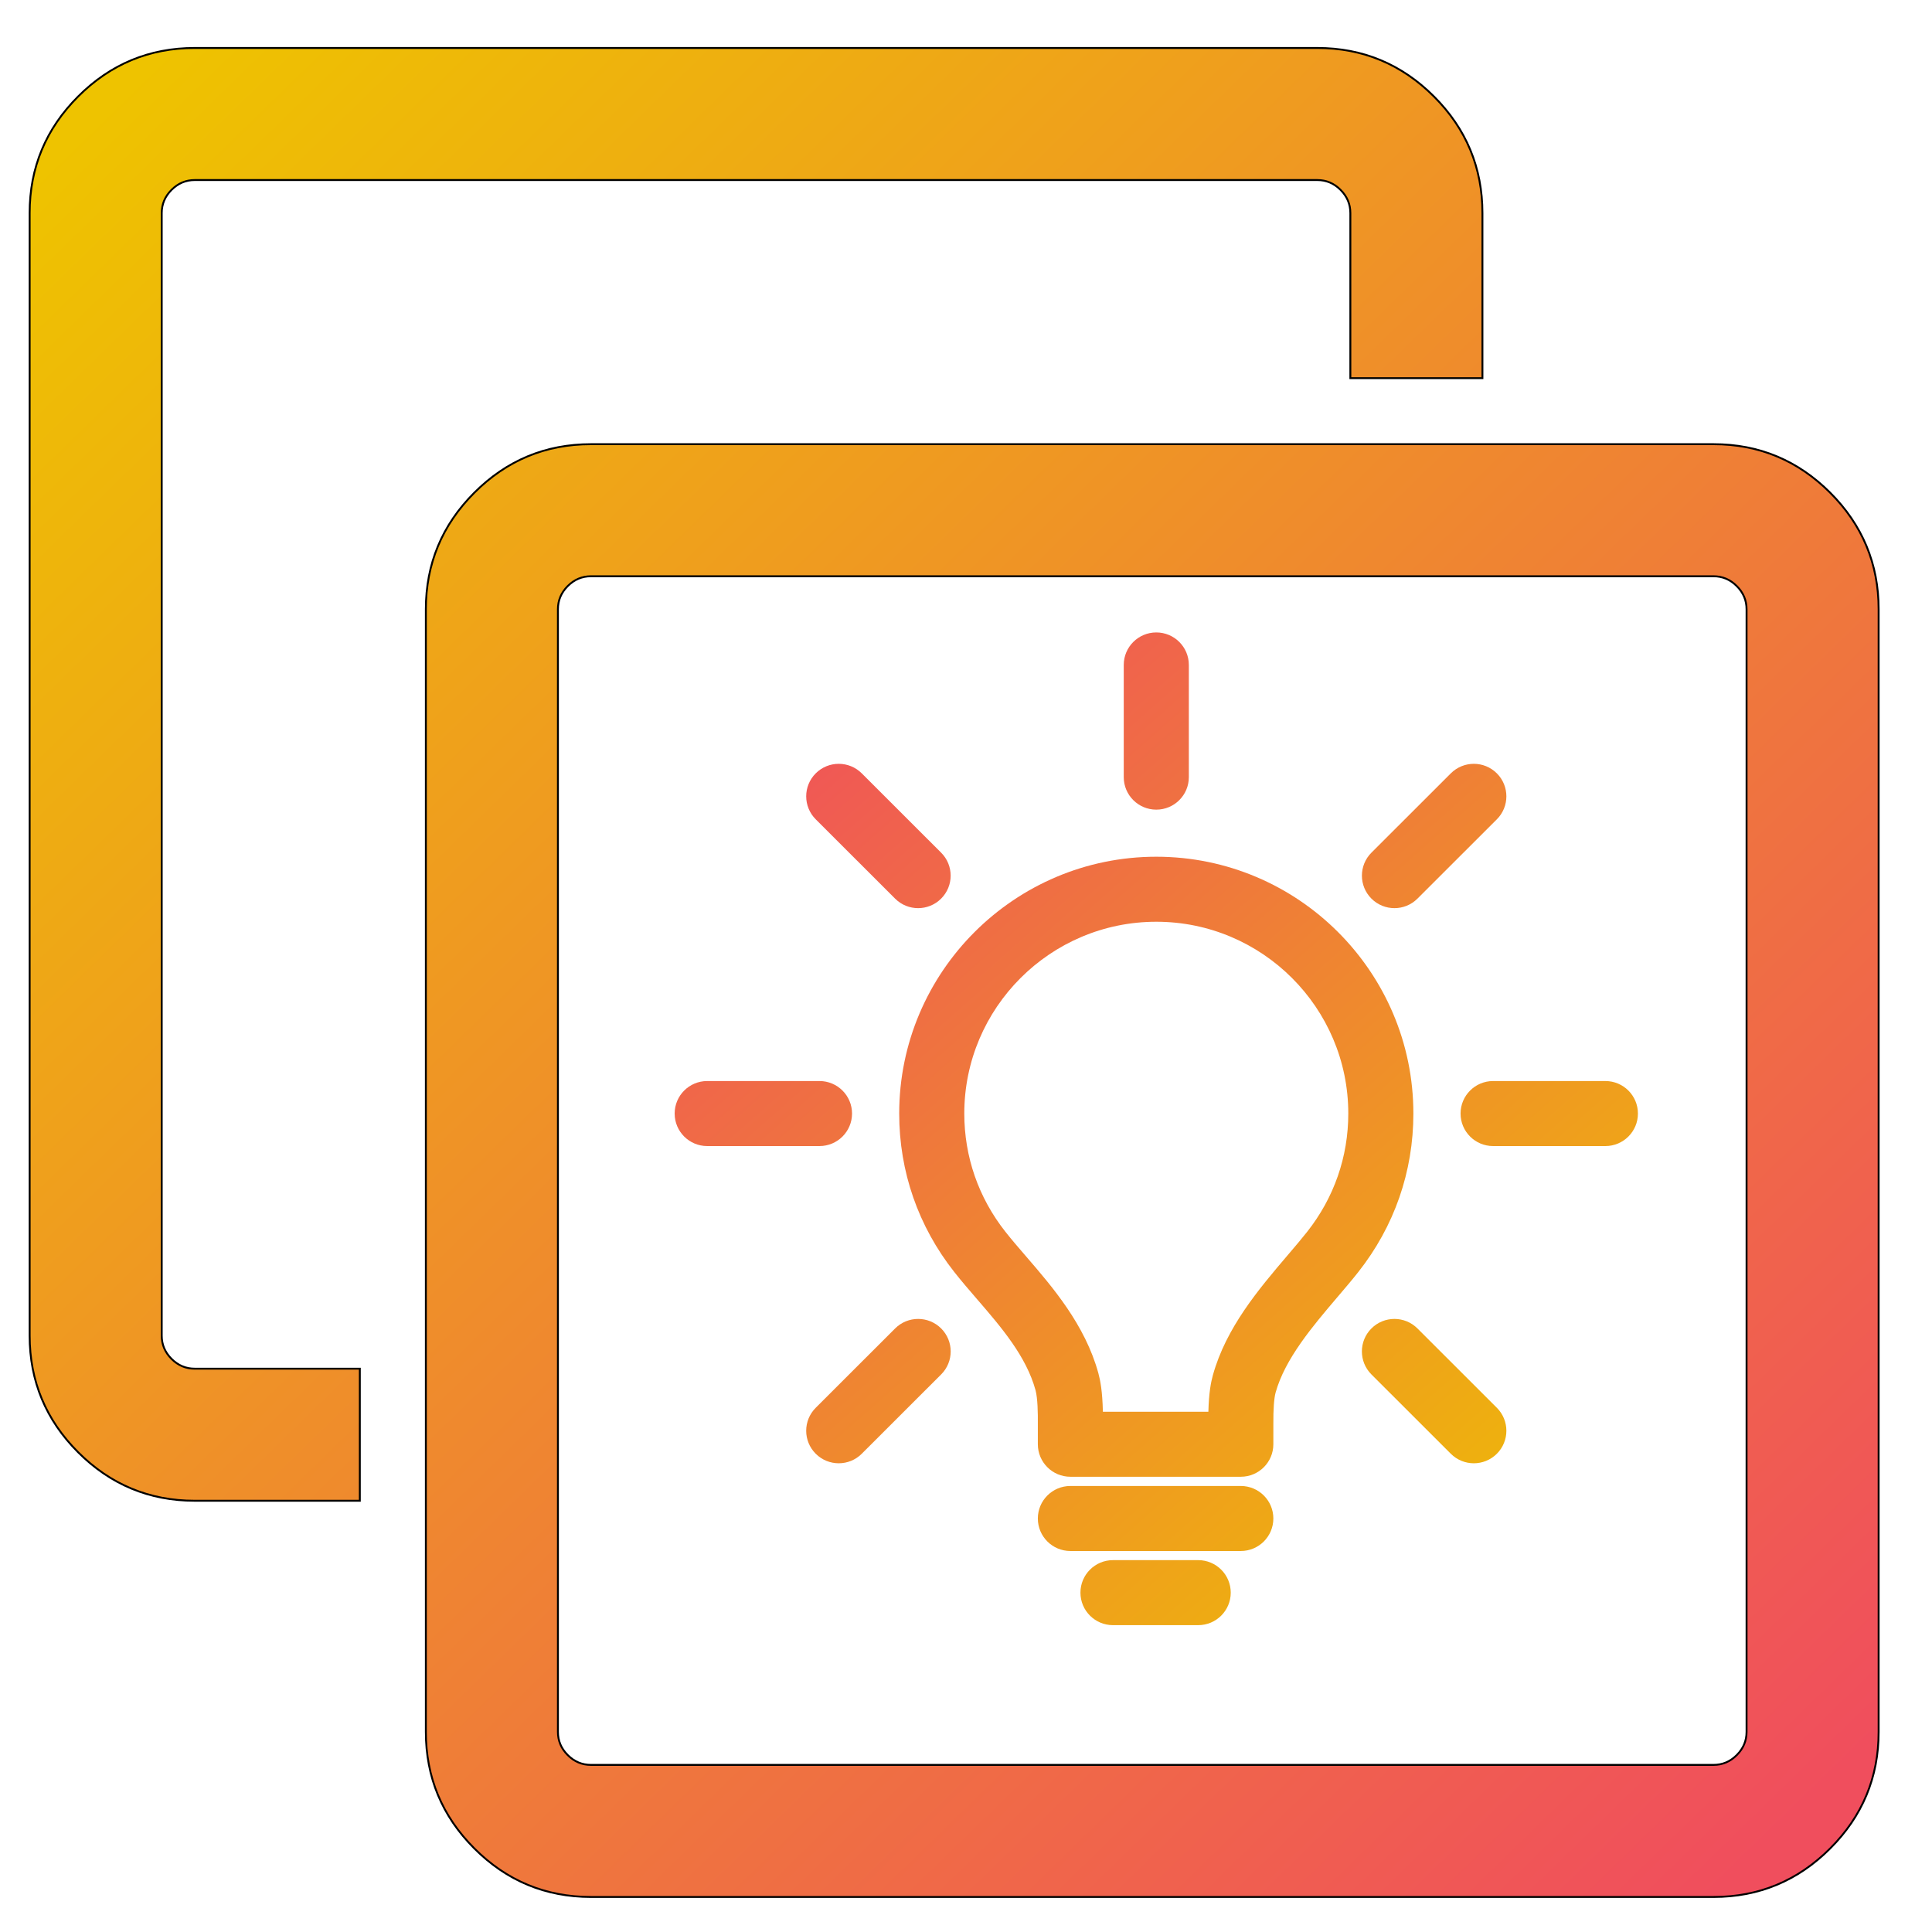
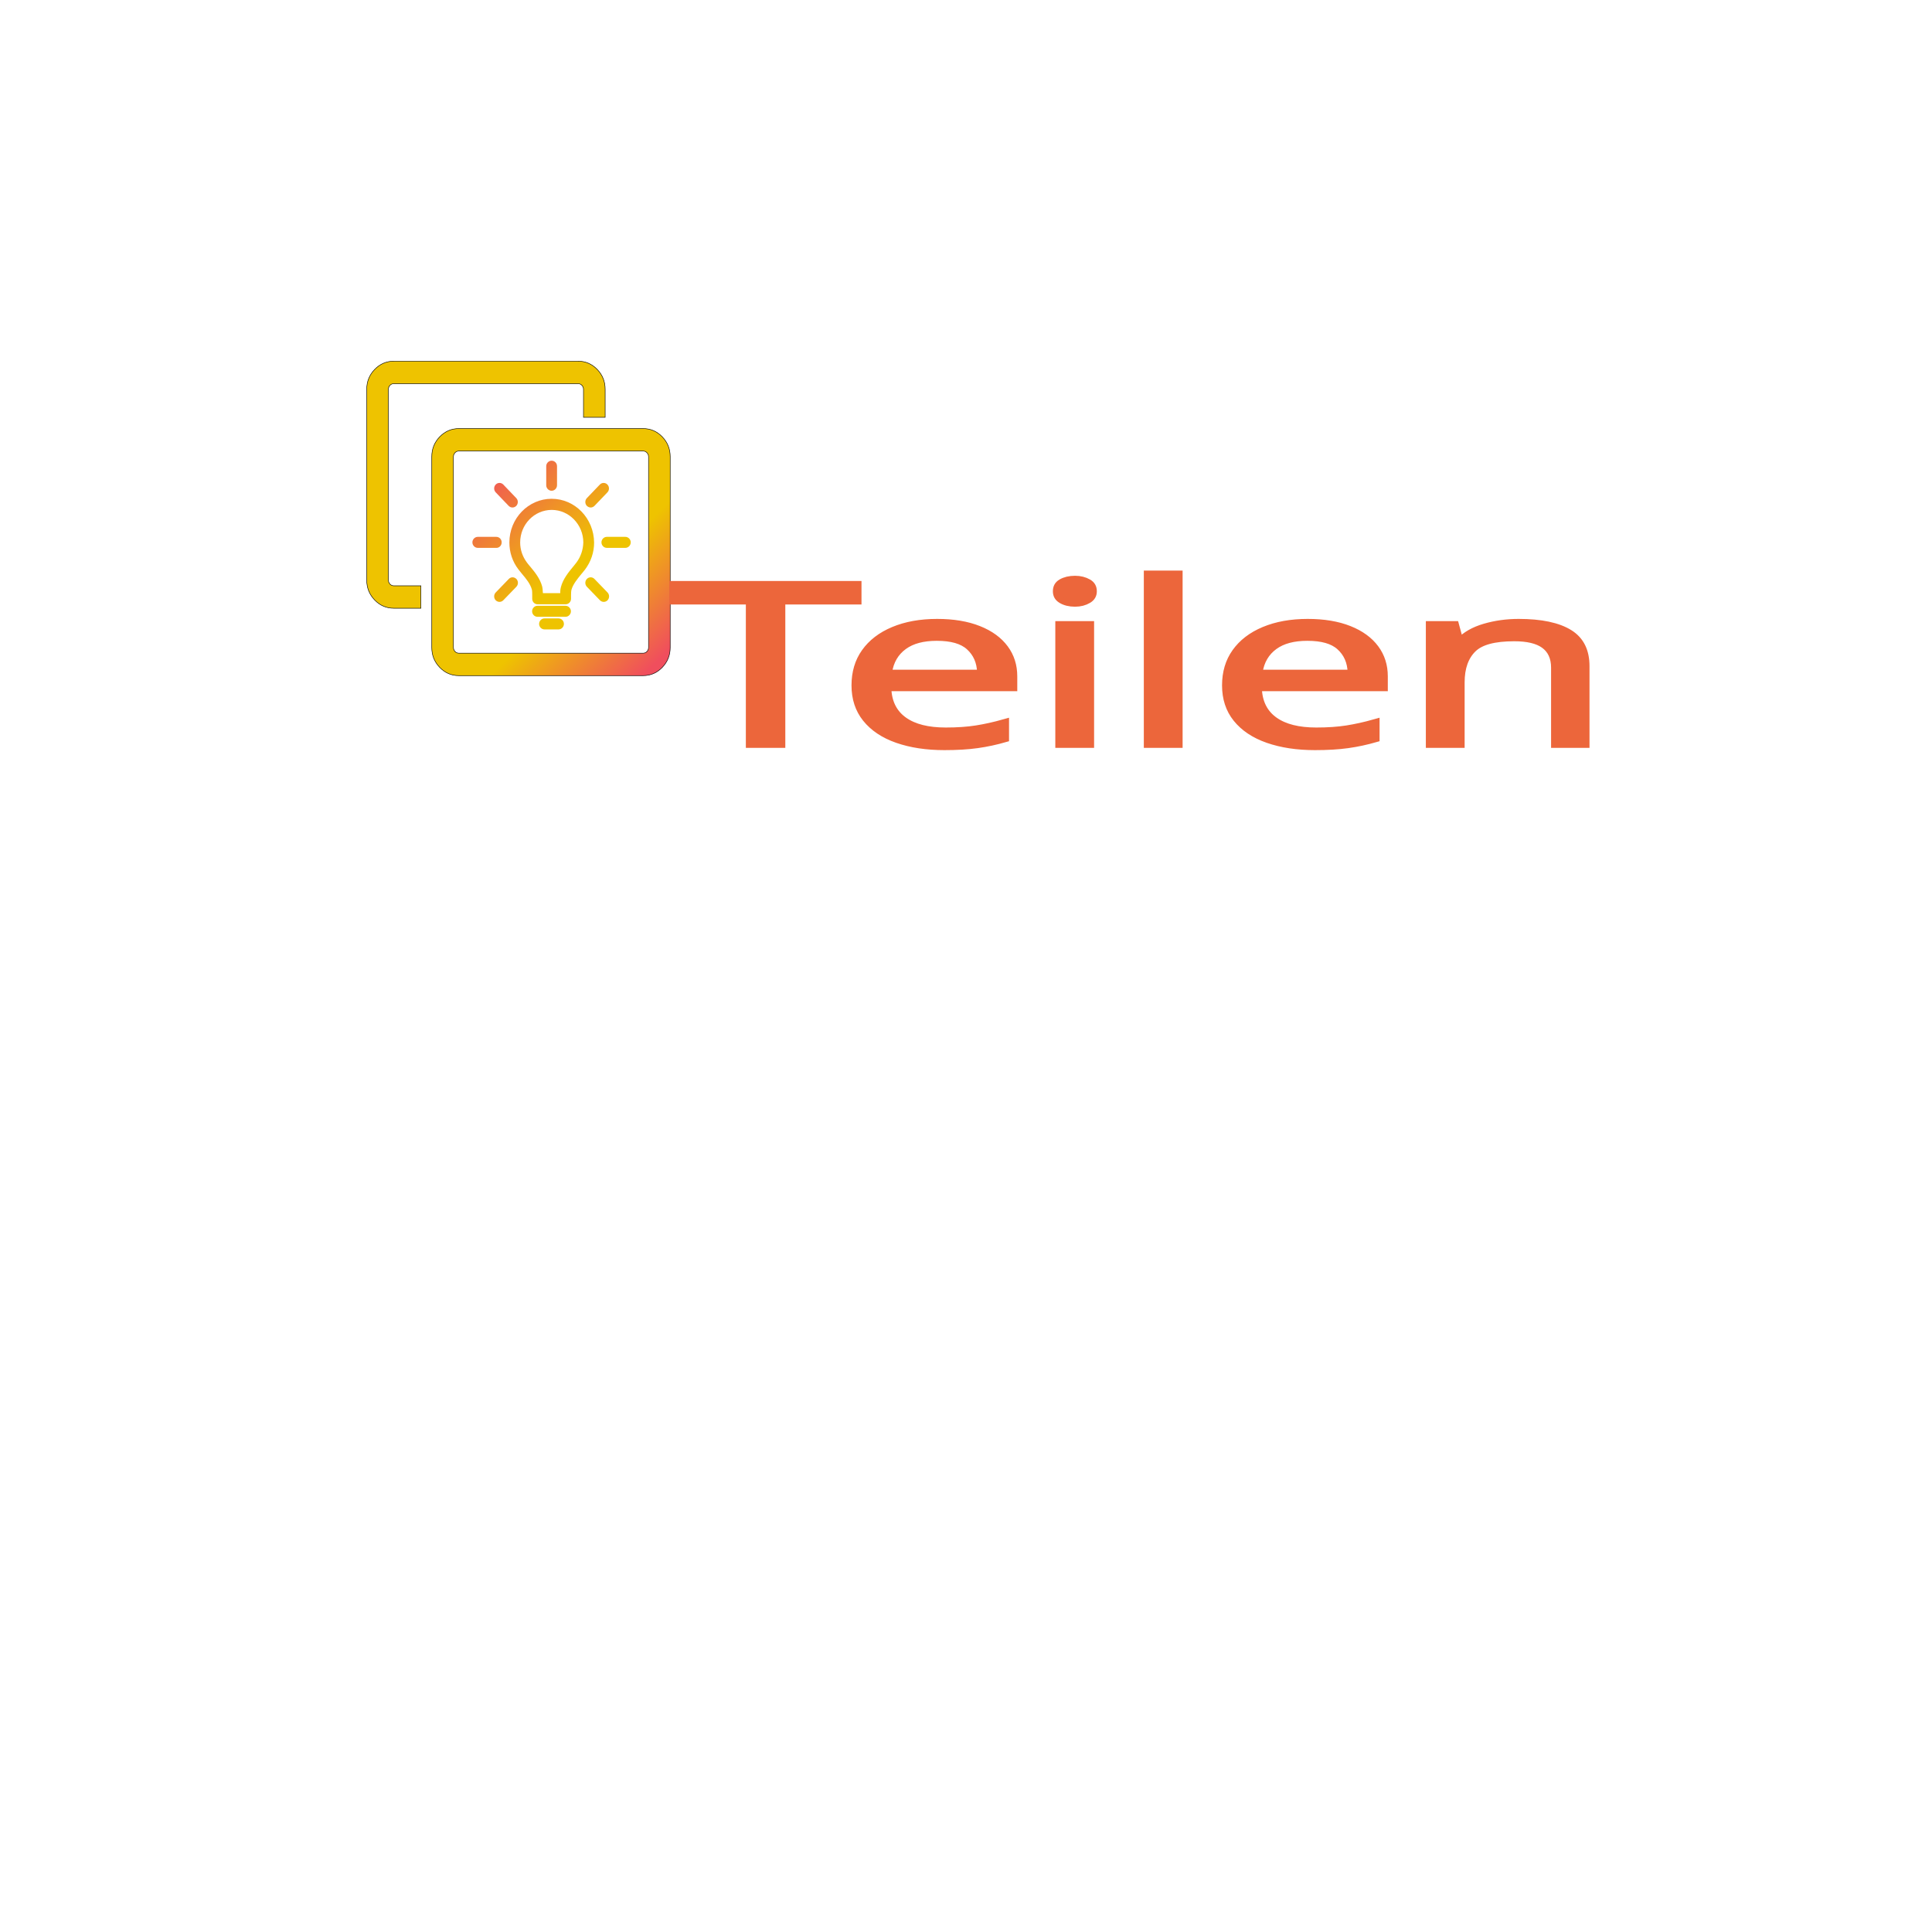
- <svg xmlns="http://www.w3.org/2000/svg" xmlns:xlink="http://www.w3.org/1999/xlink" width="1024" height="1024" viewBox="0 0 270.933 270.933" version="1.1" id="svg8">
-   <defs id="defs2">
-     <linearGradient id="linearGradient1032">
-       <stop id="stop1028" offset="0" style="stop-color:#f04e5d;stop-opacity:1" />
-       <stop id="stop1030" offset="1" style="stop-color:#eec300;stop-opacity:1" />
-     </linearGradient>
-     <linearGradient xlink:href="#linearGradient1032" id="linearGradient1024" x1="2217.143" y1="1173.929" x2="1327.643" y2="260" gradientUnits="userSpaceOnUse" />
-     <linearGradient xlink:href="#linearGradient1032" id="linearGradient1026" x1="17.925" y1="12.533" x2="213.578" y2="233.895" gradientUnits="userSpaceOnUse" />
-   </defs>
+ <svg xmlns="http://www.w3.org/2000/svg" version="1.1" id="svg8" x="0px" y="0px" viewBox="0 0 1024 1024" style="enable-background:new 0 0 1024 1024;" xml:space="preserve">
+   <style type="text/css">
+ 	.st0{fill:url(#path815_1_);}
+ 	.st1{fill:url(#path817_1_);}
+ 	.st2{fill:url(#path819_1_);}
+ 	.st3{fill:url(#path821_1_);}
+ 	.st4{fill:url(#path823_1_);}
+ 	.st5{fill:url(#path825_1_);}
+ 	.st6{fill:url(#path827_1_);}
+ 	.st7{fill:url(#path829_1_);}
+ 	.st8{fill:url(#path831_1_);}
+ 	.st9{fill:url(#path833_1_);}
+ 	.st10{fill:url(#path904_1_);stroke:#000000;}
+ 	.st11{fill:#EC663B;stroke:#EC663B;stroke-width:3;stroke-miterlimit:10;}
+ 	.st12{font-family:'Noteworthy-Light';}
+ 	.st13{font-size:119.69px;}
+ </style>
  <g id="layer1" transform="translate(0,-26.06665)">
    <g id="g906" transform="matrix(0.2645833,0,0,0.2645833,-337.9107,-26.54762)">
-       <g style="stroke:none;stroke-opacity:1;fill:url(#linearGradient1026);fill-opacity:1" id="g900" transform="matrix(2.299977,0,0,2.297465,1626.632,534.0624)">
-         <g style="stroke:none;stroke-opacity:1;fill:url(#linearGradient1026);fill-opacity:1" id="g835">
-           <path style="stroke:none;stroke-opacity:1;fill:url(#linearGradient1026);fill-opacity:1" id="path815" d="m 114.512,51.743 c -32.669,0 -59.248,26.579 -59.248,59.248 0,13.37 4.384,26.003 12.672,36.527 1.636,2.083 3.355,4.077 5.175,6.188 l 0.1,0.116 c 5.568,6.46 11.325,13.142 13.475,21.01 0.486,1.803 0.555,5.26 0.527,7.923 v 4.526 c 0,4.142 3.358,7.5 7.5,7.5 h 39.272 c 4.142,0 7.5,-3.358 7.5,-7.5 v -4.579 c -0.025,-3.478 0.155,-6.016 0.518,-7.333 2.162,-7.816 8.542,-15.321 14.222,-22.001 l 0.245,-0.288 c 1.639,-1.926 3.188,-3.745 4.598,-5.538 8.3,-10.53 12.687,-23.169 12.687,-36.551 -0.001,-32.669 -26.577,-59.248 -59.243,-59.248 z m 34.769,86.521 c -1.235,1.571 -2.691,3.282 -4.233,5.093 l -0.302,0.355 c -6.635,7.804 -14.155,16.649 -17.203,27.667 -0.431,1.564 -0.91,3.904 -1.032,8.402 h -24.312 c -0.104,-4.777 -0.591,-7.227 -1.036,-8.877 -3.05,-11.164 -10.557,-19.875 -16.59,-26.876 l -0.101,-0.118 c -1.705,-1.977 -3.315,-3.845 -4.746,-5.665 -6.19,-7.86 -9.462,-17.285 -9.462,-27.254 0,-24.398 19.85,-44.248 44.248,-44.248 24.395,0 44.242,19.85 44.242,44.248 0,9.98 -3.274,19.408 -9.473,27.273 z" />
-           <path style="stroke:none;stroke-opacity:1;fill:url(#linearGradient1026);fill-opacity:1" id="path817" d="M 133.984,196.91 H 94.713 c -4.142,0 -7.5,3.358 -7.5,7.5 0,4.142 3.358,7.5 7.5,7.5 h 39.272 c 4.142,0 7.5,-3.358 7.5,-7.5 0,-4.142 -3.359,-7.5 -7.501,-7.5 z" />
-           <path style="stroke:none;stroke-opacity:1;fill:url(#linearGradient1026);fill-opacity:1" id="path819" d="m 124.166,214.018 h -19.635 c -4.142,0 -7.5,3.358 -7.5,7.5 0,4.142 3.358,7.5 7.5,7.5 h 19.635 c 4.142,0 7.5,-3.358 7.5,-7.5 0,-4.142 -3.358,-7.5 -7.5,-7.5 z" />
-           <path style="stroke:none;stroke-opacity:1;fill:url(#linearGradient1026);fill-opacity:1" id="path821" d="m 218,103.491 h -25.873 c -4.142,0 -7.5,3.358 -7.5,7.5 0,4.142 3.358,7.5 7.5,7.5 H 218 c 4.142,0 7.5,-3.358 7.5,-7.5 0,-4.142 -3.358,-7.5 -7.5,-7.5 z" />
-           <path style="stroke:none;stroke-opacity:1;fill:url(#linearGradient1026);fill-opacity:1" id="path823" d="m 44.394,110.991 c 0,-4.142 -3.358,-7.5 -7.5,-7.5 H 11.018 c -4.142,0 -7.5,3.358 -7.5,7.5 0,4.142 3.358,7.5 7.5,7.5 h 25.876 c 4.142,0 7.5,-3.358 7.5,-7.5 z" />
-           <path style="stroke:none;stroke-opacity:1;fill:url(#linearGradient1026);fill-opacity:1" id="path825" d="m 114.51,40.881 c 4.142,0 7.5,-3.358 7.5,-7.5 V 7.5 c 0,-4.142 -3.358,-7.5 -7.5,-7.5 -4.142,0 -7.5,3.358 -7.5,7.5 v 25.881 c 0,4.142 3.358,7.5 7.5,7.5 z" />
-           <path style="stroke:none;stroke-opacity:1;fill:url(#linearGradient1026);fill-opacity:1" id="path827" d="m 174.693,160.569 c -2.929,-2.929 -7.677,-2.93 -10.607,-10e-4 -2.929,2.929 -2.93,7.677 -0.001,10.607 l 18.296,18.301 c 1.465,1.465 3.384,2.197 5.304,2.197 1.919,0 3.838,-0.732 5.303,-2.196 2.929,-2.929 2.93,-7.677 0.001,-10.607 z" />
-           <path style="stroke:none;stroke-opacity:1;fill:url(#linearGradient1026);fill-opacity:1" id="path829" d="m 54.317,61.408 c 1.465,1.465 3.384,2.198 5.304,2.198 1.919,0 3.838,-0.732 5.302,-2.196 2.93,-2.929 2.93,-7.677 0.002,-10.606 L 46.636,32.508 c -2.929,-2.93 -7.677,-2.93 -10.606,-0.002 -2.93,2.929 -2.93,7.677 -0.002,10.606 z" />
-           <path style="stroke:none;stroke-opacity:1;fill:url(#linearGradient1026);fill-opacity:1" id="path831" d="M 54.325,160.569 36.028,178.87 c -2.929,2.929 -2.928,7.678 0.001,10.606 1.464,1.464 3.384,2.196 5.303,2.196 1.919,0 3.839,-0.732 5.304,-2.197 l 18.297,-18.301 c 2.929,-2.929 2.928,-7.678 -0.001,-10.606 -2.929,-2.928 -7.678,-2.928 -10.607,10e-4 z" />
-           <path style="stroke:none;stroke-opacity:1;fill:url(#linearGradient1026);fill-opacity:1" id="path833" d="m 169.393,63.605 c 1.919,0 3.839,-0.732 5.304,-2.197 l 18.292,-18.295 c 2.929,-2.929 2.928,-7.678 -0.001,-10.606 -2.929,-2.929 -7.678,-2.929 -10.606,0.001 L 164.09,50.803 c -2.929,2.929 -2.928,7.678 0.001,10.606 1.463,1.465 3.382,2.196 5.302,2.196 z" />
+       <g id="g900" transform="matrix(2.299977,0,0,2.297465,1626.632,534.0624)">
+         <g id="g835">
+           <linearGradient id="path815_1_" gradientUnits="userSpaceOnUse" x1="-20.651" y1="1512.953" x2="12.271" y2="1475.704" gradientTransform="matrix(2.3 0 0 -2.2975 314.692 3740.501)">
+             <stop offset="0" style="stop-color:#F04E5D" />
+             <stop offset="1" style="stop-color:#EEC300" />
+           </linearGradient>
+           <path id="path815" class="st0" d="M328.5,289c-20.3,0-36.8,17.1-36.8,38.1      c0,8.6,2.7,16.7,7.9,23.5c1,1.3,2.1,2.6,3.2,4l0.1,0.1c3.5,4.2,7,8.4,8.4,13.5c0.3,1.2,0.3,3.4,0.3,5.1v2.9      c0,2.7,2.1,4.8,4.7,4.8h24.4c2.6,0,4.7-2.2,4.7-4.8v-2.9c0-2.2,0.1-3.9,0.3-4.7c1.3-5,5.3-9.8,8.8-14.1l0.2-0.2      c1-1.2,2-2.4,2.9-3.6c5.1-6.8,7.9-14.9,7.9-23.5C365.3,306,348.8,289,328.5,289L328.5,289z M350.1,344.6c-0.8,1-1.7,2.1-2.6,3.3      l-0.2,0.2c-4.1,5-8.8,10.7-10.7,17.8c-0.3,1-0.6,2.5-0.6,5.4h-15.1c-0.1-3.1-0.4-4.6-0.6-5.7c-1.9-7.2-6.6-12.8-10.3-17.3      l-0.1-0.1c-1.1-1.3-2.1-2.5-2.9-3.6c-3.8-5.1-5.9-11.1-5.9-17.5c0-15.7,12.3-28.4,27.5-28.4c15.1,0,27.5,12.8,27.5,28.4      C355.9,333.5,353.9,339.5,350.1,344.6L350.1,344.6z" />
+           <linearGradient id="path817_1_" gradientUnits="userSpaceOnUse" x1="-31.412" y1="1501.937" x2="0.947" y2="1465.326" gradientTransform="matrix(2.3 0 0 -2.2975 314.692 3740.501)">
+             <stop offset="0" style="stop-color:#F04E5D" />
+             <stop offset="1" style="stop-color:#EEC300" />
+           </linearGradient>
+           <path id="path817" class="st1" d="M340.6,382.3h-24.4c-2.6,0-4.7,2.2-4.7,4.8s2.1,4.8,4.7,4.8      h24.4c2.6,0,4.7-2.2,4.7-4.8S343.1,382.3,340.6,382.3z" />
+           <linearGradient id="path819_1_" gradientUnits="userSpaceOnUse" x1="-33.856" y1="1499.918" x2="-1.386" y2="1463.181" gradientTransform="matrix(2.3 0 0 -2.2975 314.692 3740.501)">
+             <stop offset="0" style="stop-color:#F04E5D" />
+             <stop offset="1" style="stop-color:#EEC300" />
+           </linearGradient>
+           <path id="path819" class="st2" d="M334.5,393.3h-12.2c-2.6,0-4.7,2.2-4.7,4.8s2.1,4.8,4.7,4.8      h12.2c2.6,0,4.7-2.2,4.7-4.8S337.1,393.3,334.5,393.3z" />
+           <linearGradient id="path821_1_" gradientUnits="userSpaceOnUse" x1="-5.227" y1="1526.135" x2="27.198" y2="1489.45" gradientTransform="matrix(2.3 0 0 -2.2975 314.692 3740.501)">
+             <stop offset="0" style="stop-color:#F04E5D" />
+             <stop offset="1" style="stop-color:#EEC300" />
+           </linearGradient>
+           <path id="path821" class="st3" d="M392.7,322.2h-16.1c-2.6,0-4.7,2.2-4.7,4.8s2.1,4.8,4.7,4.8      h16.1c2.6,0,4.7-2.2,4.7-4.8S395.3,322.2,392.7,322.2z" />
+           <linearGradient id="path823_1_" gradientUnits="userSpaceOnUse" x1="-32.452" y1="1501.634" x2="-2.749500e-02" y2="1464.948" gradientTransform="matrix(2.3 0 0 -2.2975 314.692 3740.501)">
+             <stop offset="0" style="stop-color:#F04E5D" />
+             <stop offset="1" style="stop-color:#EEC300" />
+           </linearGradient>
+           <path id="path823" class="st4" d="M285,327c0-2.7-2.1-4.8-4.7-4.8h-16.1      c-2.6,0-4.7,2.2-4.7,4.8s2.1,4.8,4.7,4.8h16.1C282.9,331.9,285,329.7,285,327z" />
+           <linearGradient id="path825_1_" gradientUnits="userSpaceOnUse" x1="-6.849" y1="1525.639" x2="26.209" y2="1488.238" gradientTransform="matrix(2.3 0 0 -2.2975 314.692 3740.501)">
+             <stop offset="0" style="stop-color:#F04E5D" />
+             <stop offset="1" style="stop-color:#EEC300" />
+           </linearGradient>
+           <path id="path825" class="st5" d="M328.5,282c2.6,0,4.7-2.2,4.7-4.8v-16.6      c0-2.7-2.1-4.8-4.7-4.8c-2.6,0-4.7,2.2-4.7,4.8v16.6C323.8,279.8,325.9,282,328.5,282z" />
+           <linearGradient id="path827_1_" gradientUnits="userSpaceOnUse" x1="-18.279" y1="1514.897" x2="14.47" y2="1477.845" gradientTransform="matrix(2.3 0 0 -2.2975 314.692 3740.501)">
+             <stop offset="0" style="stop-color:#F04E5D" />
+             <stop offset="1" style="stop-color:#EEC300" />
+           </linearGradient>
+           <path id="path827" class="st6" d="M365.8,358.9c-1.8-1.9-4.8-1.9-6.6,0      c-1.8,1.9-1.8,4.9,0,6.8l11.4,11.8c0.9,0.9,2.1,1.4,3.3,1.4c1.2,0,2.4-0.5,3.3-1.4c1.8-1.9,1.8-4.9,0-6.8L365.8,358.9z" />
+           <linearGradient id="path829_1_" gradientUnits="userSpaceOnUse" x1="-19.898" y1="1513.434" x2="12.851" y2="1476.382" gradientTransform="matrix(2.3 0 0 -2.2975 314.692 3740.501)">
+             <stop offset="0" style="stop-color:#F04E5D" />
+             <stop offset="1" style="stop-color:#EEC300" />
+           </linearGradient>
+           <path id="path829" class="st7" d="M291.1,295.2c0.9,0.9,2.1,1.4,3.3,1.4      c1.2,0,2.4-0.5,3.3-1.4c1.8-1.9,1.8-4.9,0-6.8l-11.3-11.8c-1.8-1.9-4.8-1.9-6.6,0c-1.8,1.9-1.8,4.9,0,6.8L291.1,295.2z" />
+           <linearGradient id="path831_1_" gradientUnits="userSpaceOnUse" x1="-38.109" y1="1498.23" x2="-4.441" y2="1460.138" gradientTransform="matrix(2.3 0 0 -2.2975 314.692 3740.501)">
+             <stop offset="0" style="stop-color:#F04E5D" />
+             <stop offset="1" style="stop-color:#EEC300" />
+           </linearGradient>
+           <path id="path831" class="st8" d="M291.2,358.9l-11.4,11.8c-1.8,1.9-1.8,4.9,0,6.8      c0.9,0.9,2.1,1.4,3.3,1.4c1.2,0,2.4-0.5,3.3-1.4l11.4-11.8c1.8-1.9,1.8-4.9,0-6.8C295.9,357,293,357,291.2,358.9z" />
+           <linearGradient id="path833_1_" gradientUnits="userSpaceOnUse" x1="-1.475" y1="1531.697" x2="32.193" y2="1493.605" gradientTransform="matrix(2.3 0 0 -2.2975 314.692 3740.501)">
+             <stop offset="0" style="stop-color:#F04E5D" />
+             <stop offset="1" style="stop-color:#EEC300" />
+           </linearGradient>
+           <path id="path833" class="st9" d="M362.5,296.6c1.2,0,2.4-0.5,3.3-1.4l11.3-11.8      c1.8-1.9,1.8-4.9,0-6.8c-1.8-1.9-4.8-1.9-6.6,0l-11.3,11.8c-1.8,1.9-1.8,4.9,0,6.8C360.2,296.1,361.4,296.6,362.5,296.6z" />
        </g>
-         <g style="stroke:none;stroke-opacity:1;fill:url(#linearGradient1026);fill-opacity:1" id="g837">
- </g>
-         <g style="stroke:none;stroke-opacity:1;fill:url(#linearGradient1026);fill-opacity:1" id="g839">
- </g>
-         <g style="stroke:none;stroke-opacity:1;fill:url(#linearGradient1026);fill-opacity:1" id="g841">
- </g>
-         <g style="stroke:none;stroke-opacity:1;fill:url(#linearGradient1026);fill-opacity:1" id="g843">
- </g>
-         <g style="stroke:none;stroke-opacity:1;fill:url(#linearGradient1026);fill-opacity:1" id="g845">
- </g>
-         <g style="stroke:none;stroke-opacity:1;fill:url(#linearGradient1026);fill-opacity:1" id="g847">
- </g>
-         <g style="stroke:none;stroke-opacity:1;fill:url(#linearGradient1026);fill-opacity:1" id="g849">
- </g>
-         <g style="stroke:none;stroke-opacity:1;fill:url(#linearGradient1026);fill-opacity:1" id="g851">
- </g>
-         <g style="stroke:none;stroke-opacity:1;fill:url(#linearGradient1026);fill-opacity:1" id="g853">
- </g>
-         <g style="stroke:none;stroke-opacity:1;fill:url(#linearGradient1026);fill-opacity:1" id="g855">
- </g>
-         <g style="stroke:none;stroke-opacity:1;fill:url(#linearGradient1026);fill-opacity:1" id="g857">
- </g>
-         <g style="stroke:none;stroke-opacity:1;fill:url(#linearGradient1026);fill-opacity:1" id="g859">
- </g>
-         <g style="stroke:none;stroke-opacity:1;fill:url(#linearGradient1026);fill-opacity:1" id="g861">
- </g>
-         <g style="stroke:none;stroke-opacity:1;fill:url(#linearGradient1026);fill-opacity:1" id="g863">
- </g>
-         <g style="stroke:none;stroke-opacity:1;fill:url(#linearGradient1026);fill-opacity:1" id="g865">
- </g>
+         <g id="g837">
+ 			</g>
+         <g id="g839">
+ 			</g>
+         <g id="g841">
+ 			</g>
+         <g id="g843">
+ 			</g>
+         <g id="g845">
+ 			</g>
+         <g id="g847">
+ 			</g>
+         <g id="g849">
+ 			</g>
+         <g id="g851">
+ 			</g>
+         <g id="g853">
+ 			</g>
+         <g id="g855">
+ 			</g>
+         <g id="g857">
+ 			</g>
+         <g id="g859">
+ 			</g>
+         <g id="g861">
+ 			</g>
+         <g id="g863">
+ 			</g>
+         <g id="g865">
+ 			</g>
      </g>
-       <path style="stroke:#000000;stroke-opacity:1;fill:url(#linearGradient1024);fill-opacity:1" d="M 2202.857,1116.786 V 521.786 c 0,-4.7 -1.7,-8.8 -5.2,-12.3 -3.5,-3.5 -7.6,-5.2 -12.3,-5.2 h -595 c -4.7,0 -8.8,1.7 -12.3,5.2 -3.5,3.5 -5.2,7.6 -5.2,12.3 v 595 c 0,4.7 1.7,8.8 5.2,12.3 3.5,3.5 7.6,5.2 12.3,5.2 h 595 c 4.7,0 8.8,-1.7 12.3,-5.2 3.5,-3.5 5.2,-7.6 5.2,-12.3 z m 70,-595 v 595 c 0,24.1 -8.6,44.7 -25.7,61.8 -17.1,17.1 -37.7,25.7 -61.8,25.7 h -595 c -24.1,0 -44.7,-8.6 -61.8,-25.7 -17.1,-17.1 -25.7,-37.7 -25.7,-61.8 V 521.786 c 0,-24.1 8.6,-44.7 25.7,-61.8 17.1,-17.1 37.7,-25.7 61.8,-25.7 h 595 c 24.1,0 44.7,8.6 61.8,25.7 17.1,17.1 25.7,37.7 25.7,61.8 z m -210,-210 v 87.5 h -70 v -87.5 c 0,-4.7 -1.7,-8.8 -5.2,-12.3 -3.5,-3.5 -7.6,-5.2 -12.3,-5.2 h -595 c -4.7,0 -8.8,1.7 -12.3,5.2 -3.5,3.5 -5.2,7.6 -5.2,12.3 v 595 c 0,4.7 1.7,8.8 5.2,12.3 3.5,3.5 7.6,5.2 12.3,5.2 h 87.5 v 70 h -87.5 c -24.1,0 -44.7,-8.6 -61.8,-25.7 -17.1,-17.1 -25.7,-37.7 -25.7,-61.8 V 311.786 c 0,-24.1 8.6,-44.7 25.7,-61.8 17.1,-17.1 37.7,-25.7 61.8,-25.7 h 595 c 24.1,0 44.7,8.6 61.8,25.7 17.1,17.1 25.7,37.7 25.7,61.8 z" id="path904" />
+       <linearGradient id="path904_1_" gradientUnits="userSpaceOnUse" x1="7421.326" y1="1984.73" x2="7272.627" y2="2137.513" gradientTransform="matrix(1 0 0 -1 -4827.002 3508.394)">
+         <stop offset="0" style="stop-color:#F04E5D" />
+         <stop offset="1" style="stop-color:#EEC300" />
+       </linearGradient>
+       <path id="path904" class="st10" d="M2576.3,1496.1v-382.5c0-3-1.1-5.7-3.2-7.9s-4.7-3.3-7.6-3.3    h-369.2c-2.9,0-5.5,1.1-7.6,3.3s-3.2,4.9-3.2,7.9v382.5c0,3,1.1,5.7,3.2,7.9s4.7,3.3,7.6,3.3h369.2c2.9,0,5.5-1.1,7.6-3.3    S2576.3,1499.1,2576.3,1496.1z M2619.7,1113.6v382.5c0,15.5-5.3,28.7-15.9,39.7s-23.4,16.5-38.3,16.5h-369.2    c-15,0-27.7-5.5-38.3-16.5c-10.6-11-15.9-24.2-15.9-39.7v-382.5c0-15.5,5.3-28.7,15.9-39.7c10.6-11,23.4-16.5,38.3-16.5h369.2    c15,0,27.7,5.5,38.3,16.5C2614.4,1084.9,2619.7,1098.1,2619.7,1113.6L2619.7,1113.6z M2489.4,978.6v56.2H2446v-56.2    c0-3-1.1-5.7-3.2-7.9s-4.7-3.3-7.6-3.3H2066c-2.9,0-5.5,1.1-7.6,3.3s-3.2,4.9-3.2,7.9v382.5c0,3,1.1,5.7,3.2,7.9s4.7,3.3,7.6,3.3    h54.3v45H2066c-15,0-27.7-5.5-38.3-16.5c-10.6-11-15.9-24.2-15.9-39.7V978.6c0-15.5,5.3-28.7,15.9-39.7    c10.6-11,23.4-16.5,38.3-16.5h369.2c15,0,27.7,5.5,38.3,16.5C2484.1,949.9,2489.4,963.1,2489.4,978.6L2489.4,978.6z" />
    </g>
  </g>
+   <text transform="matrix(1.5193 0 0 1 355.221 394.8797)" class="st11 st12 st13">Teilen</text>
</svg>
